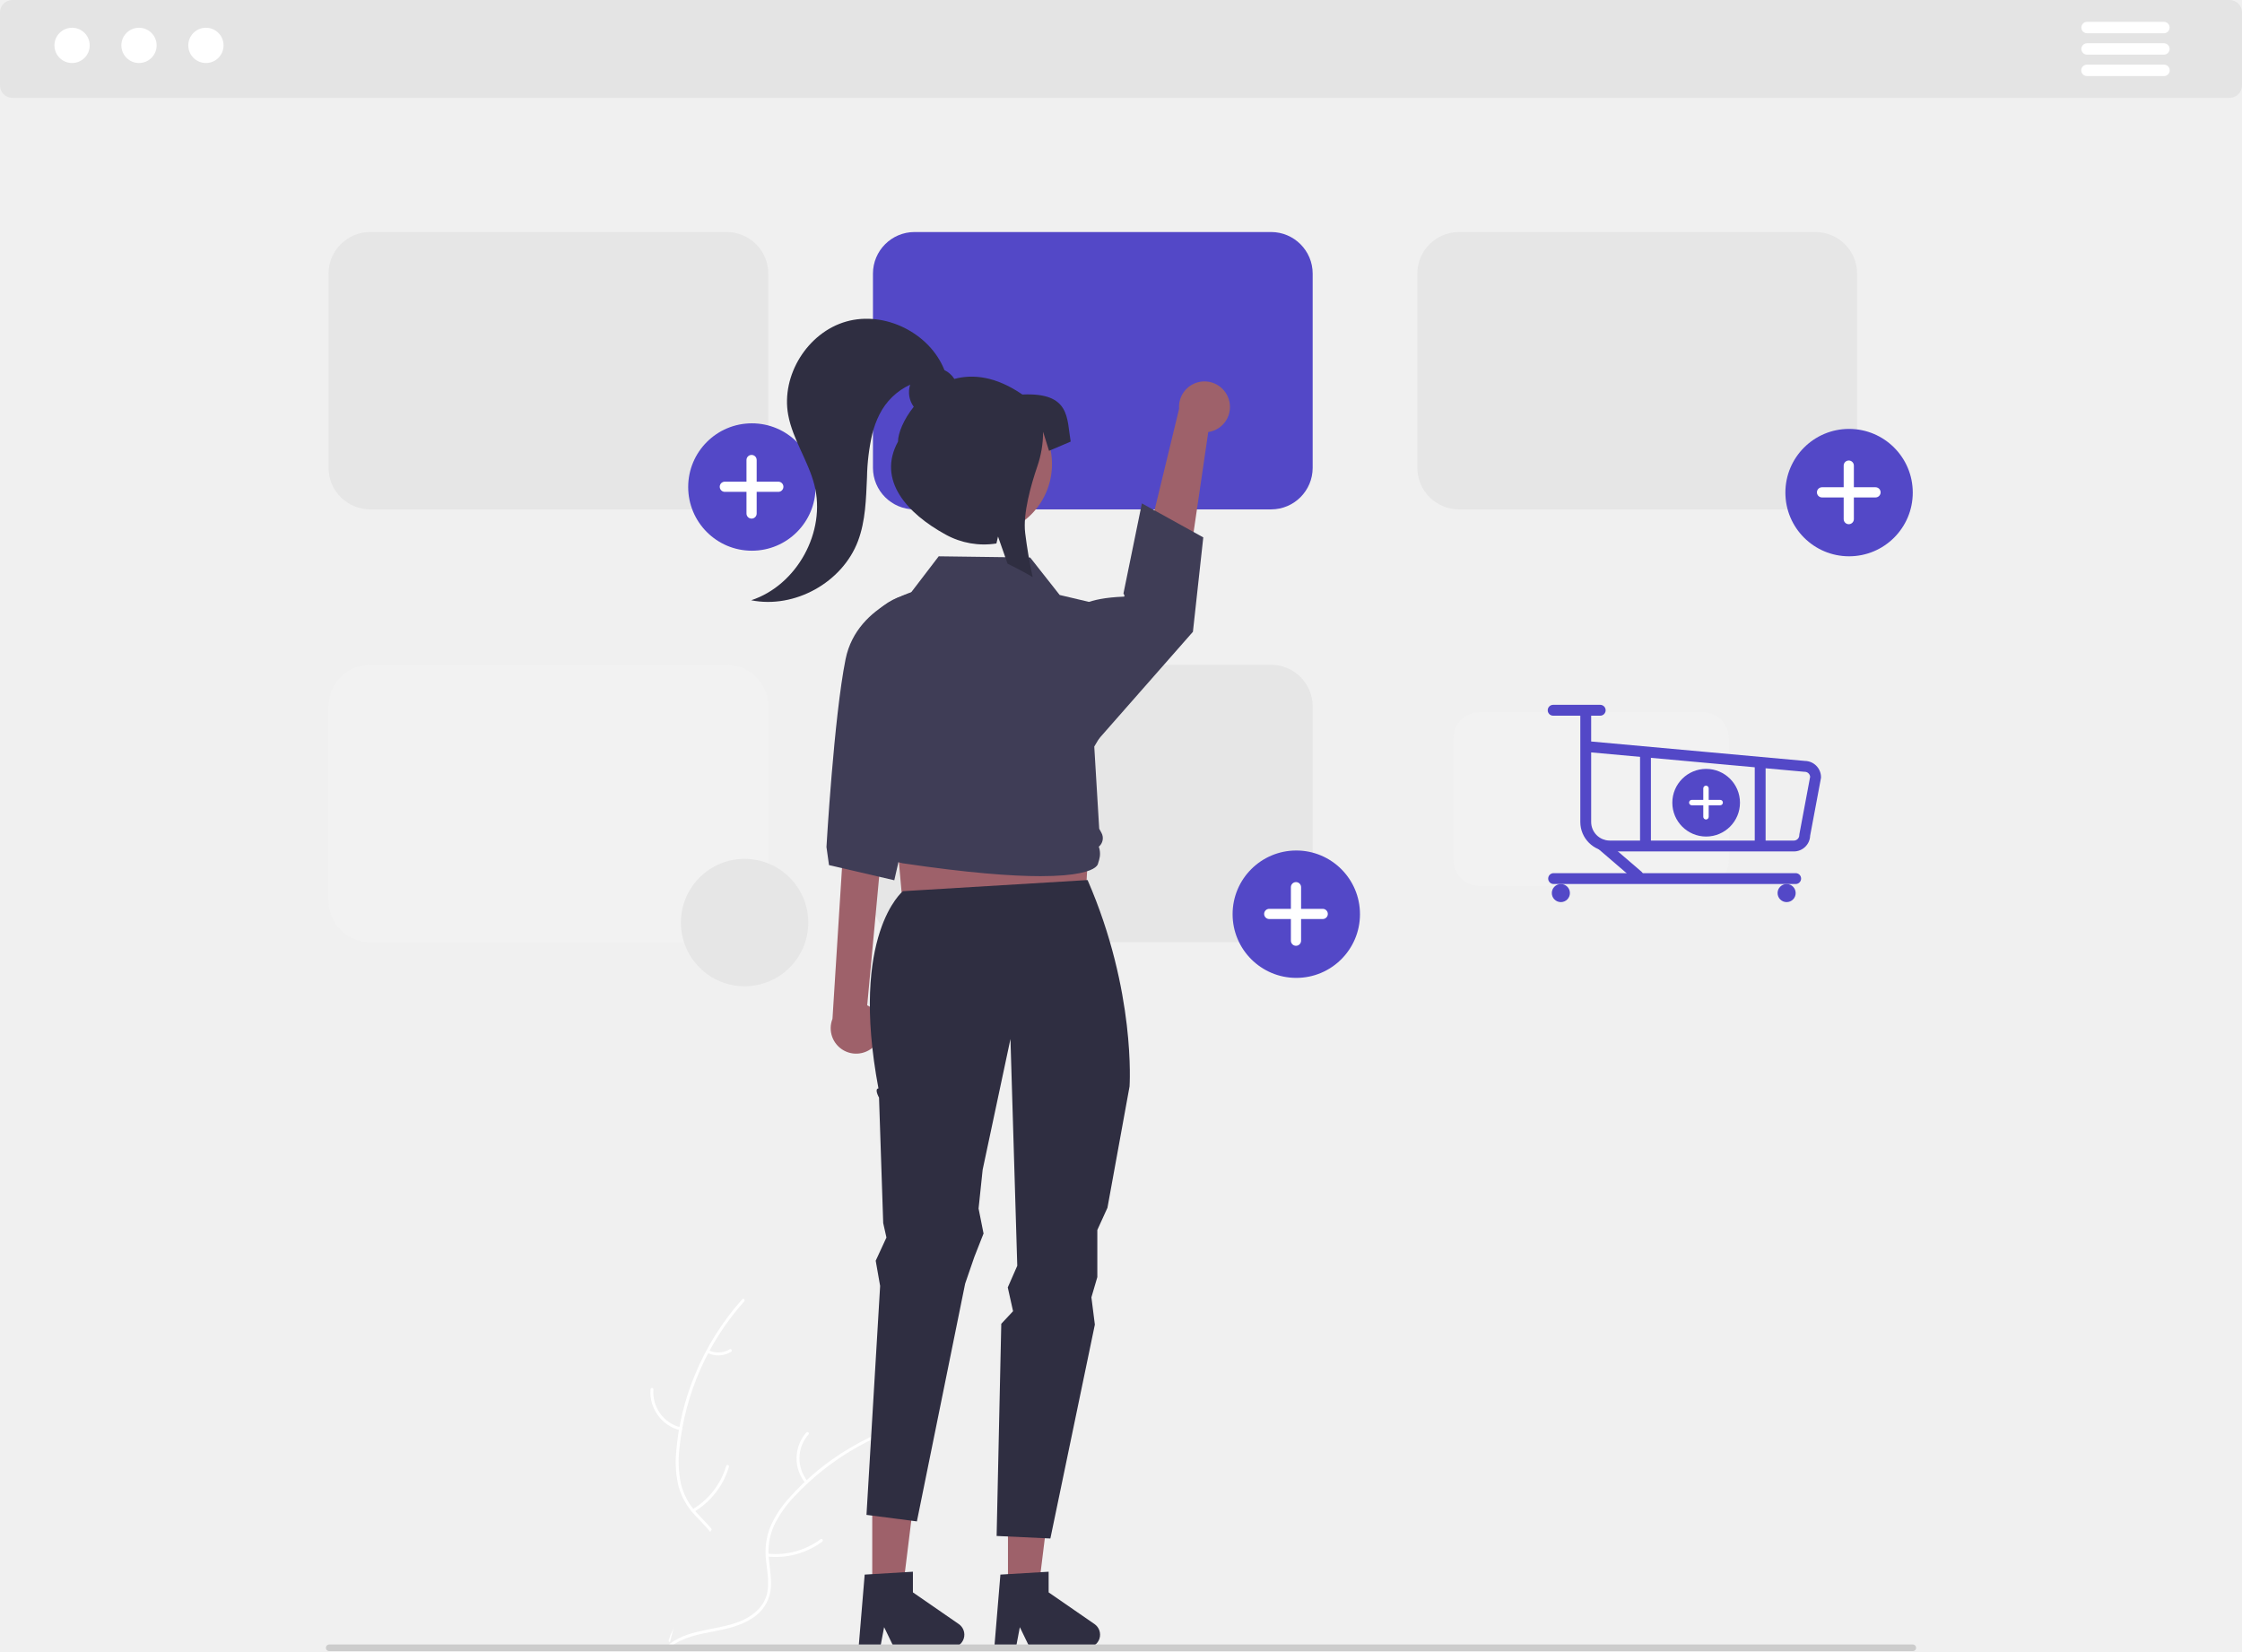
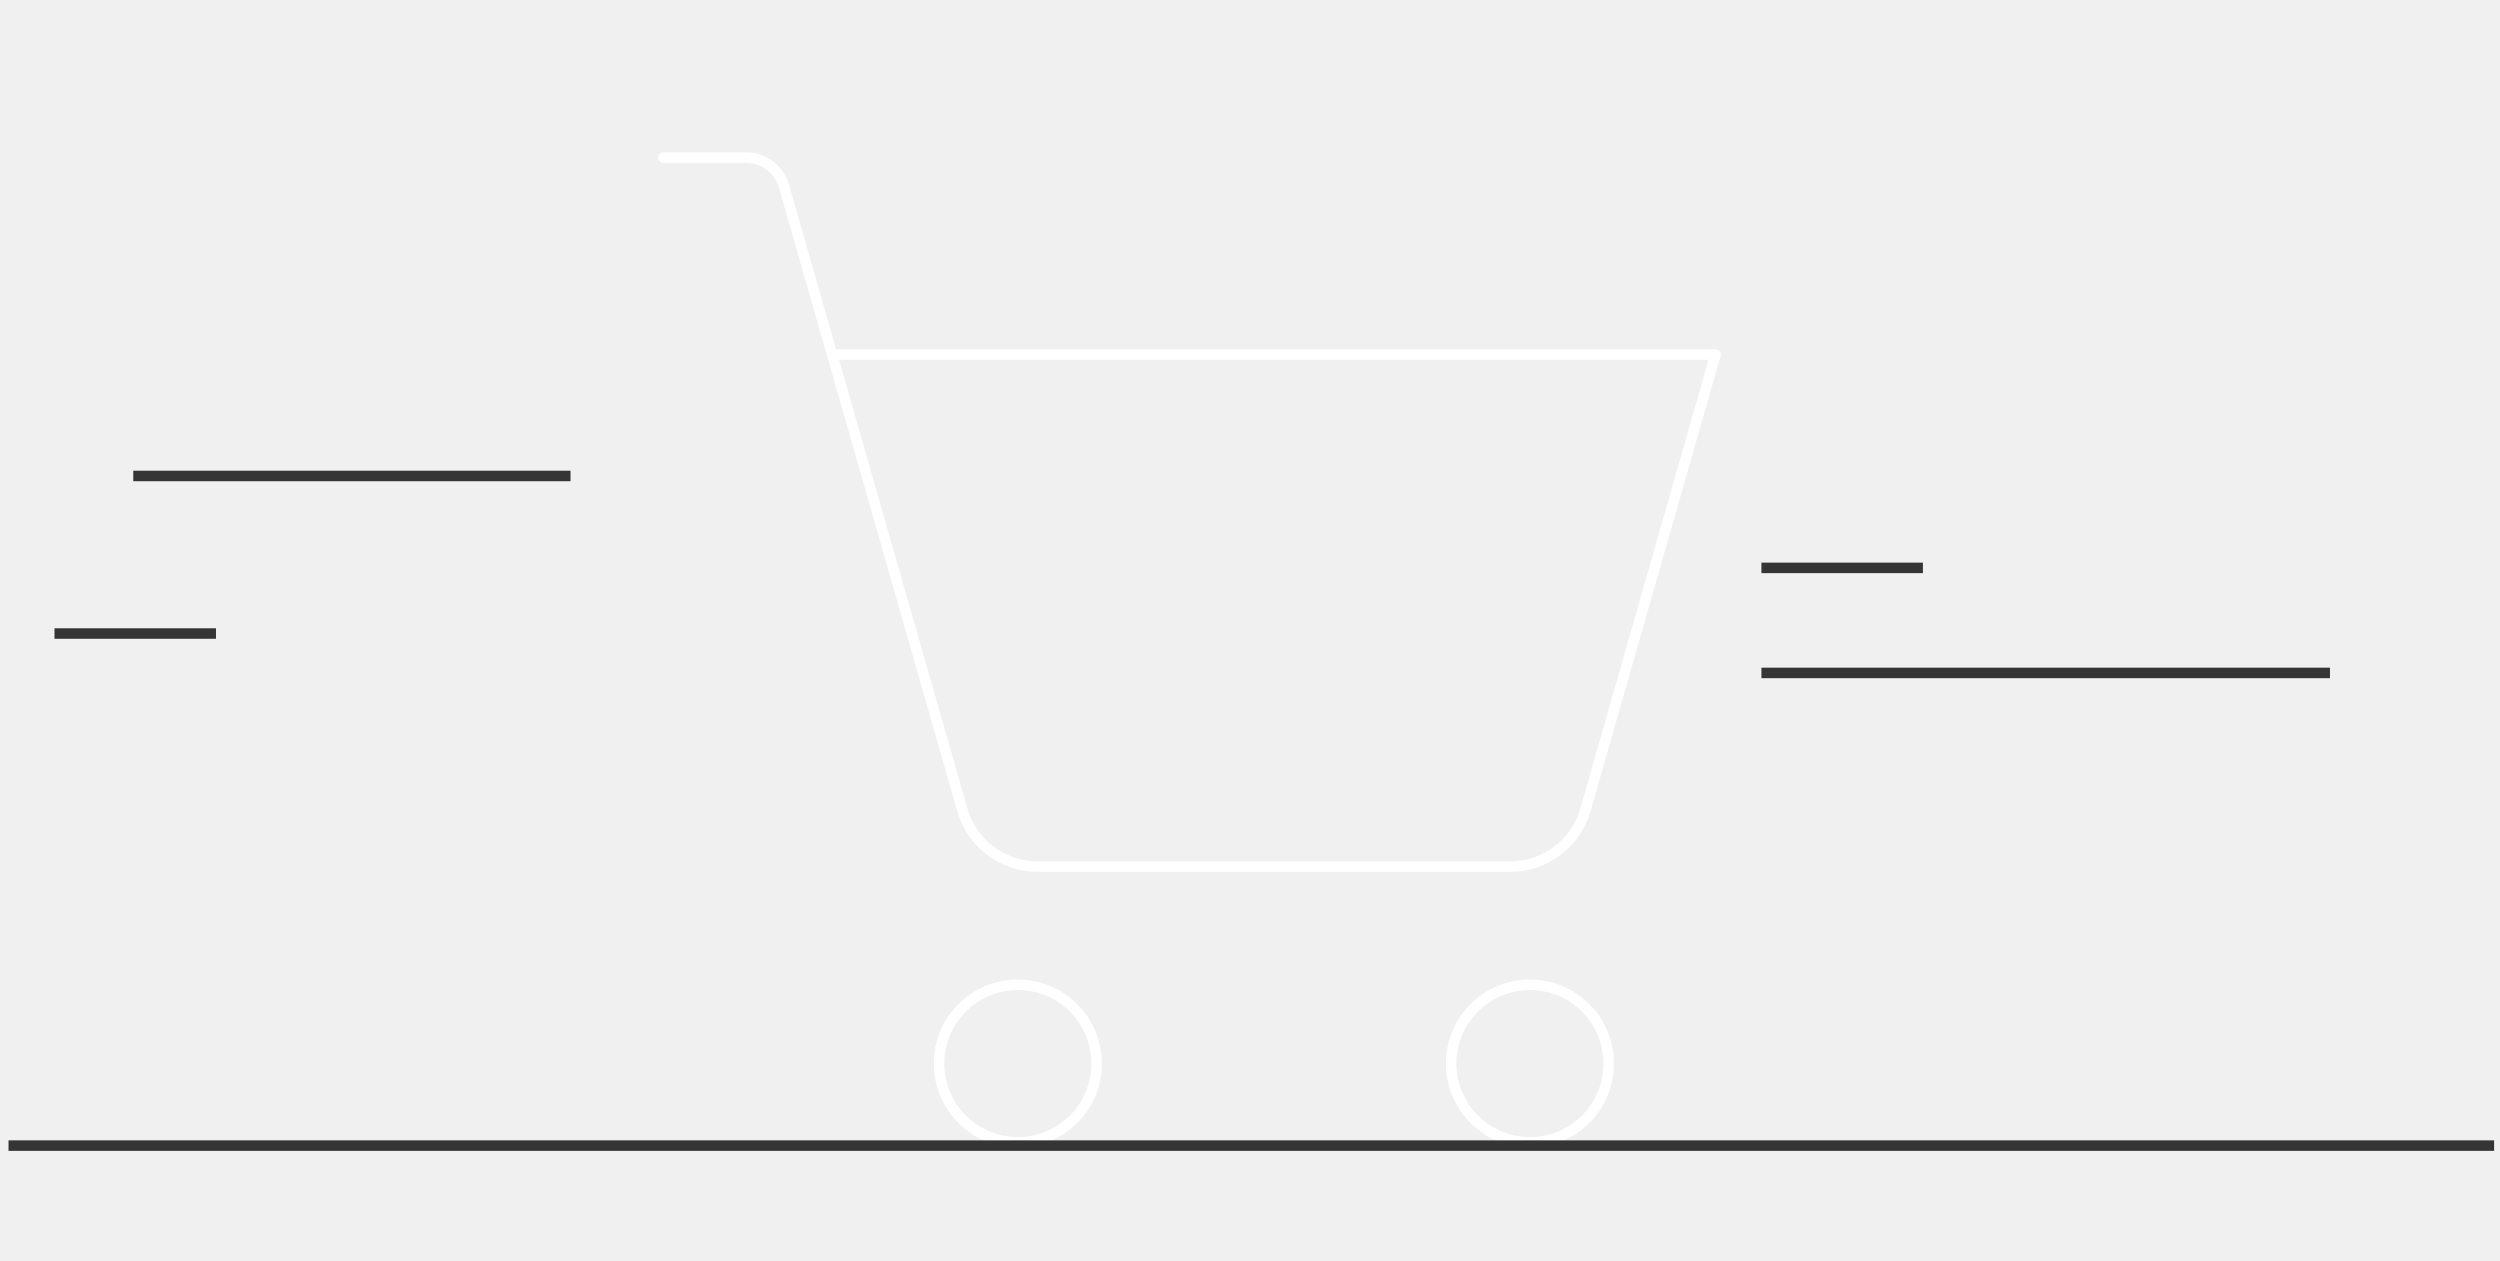
- <svg xmlns="http://www.w3.org/2000/svg" data-name="Layer 1" width="803.052" height="591.375" viewBox="0 0 803.052 591.375">
-   <path d="M997.078,189.375H202.922a4.453,4.453,0,0,1-4.448-4.448v-26.166a4.453,4.453,0,0,1,4.448-4.448H997.078a4.453,4.453,0,0,1,4.448,4.448V184.927A4.453,4.453,0,0,1,997.078,189.375Z" transform="translate(-198.4738 -154.3125)" fill="#e4e4e4" />
-   <circle id="a35e044f-57c7-4e60-ba2c-0b63f07d3a91" data-name="a7a88a4d-66b2-4c09-a29b-e65e87e57a01" cx="25.815" cy="16.255" r="6.316" fill="#fff" />
-   <circle id="b8ca9947-3ca9-4995-aa34-7c8526cbf832" data-name="ecd091ab-fa27-42b2-b94f-bd1073aab054" cx="49.787" cy="16.255" r="6.316" fill="#fff" />
-   <circle id="a31b64b8-966e-40be-99c3-e775622dac5b" data-name="a332723e-32dc-4e13-8ae5-d2643a7feb7f" cx="73.76" cy="16.255" r="6.316" fill="#fff" />
-   <path d="M973.591,166.221H945.987a2.045,2.045,0,0,1,0-4.089h27.604a2.045,2.045,0,0,1,.008,4.089Z" transform="translate(-198.4738 -154.3125)" fill="#fff" />
-   <path d="M973.591,173.889H945.987a2.045,2.045,0,0,1,0-4.089h27.604a2.045,2.045,0,0,1,.008,4.089Z" transform="translate(-198.4738 -154.3125)" fill="#fff" />
-   <path d="M973.591,181.556H945.987a2.045,2.045,0,0,1,0-4.09h27.604a2.045,2.045,0,0,1,.008,4.09Z" transform="translate(-198.4738 -154.3125)" fill="#fff" />
-   <path d="M424.917,674.276c2.922-23.498,17.485-46.651,39.895-54.298a109.098,109.098,0,0,0,.005,74.904c3.444,9.315,8.244,19.316,5.004,28.704-2.015,5.841-6.946,10.311-12.457,13.105-5.511,2.794-11.628,4.126-17.668,5.432l-1.189.983C428.92,721.456,421.995,697.775,424.917,674.276Z" transform="translate(-198.4738 -154.3125)" fill="#f0f0f0" />
-   <path d="M465.034,620.423a93.25,93.25,0,0,0-23.182,52.481,40.156,40.156,0,0,0,.457,12.574,23.032,23.032,0,0,0,5.728,10.683c2.582,2.837,5.551,5.439,7.399,8.854a14.102,14.102,0,0,1,.689,11.513c-1.631,4.678-4.846,8.491-8.119,12.111-3.634,4.019-7.473,8.135-9.018,13.463-.187.646-1.178.317-.991-.327,2.688-9.27,11.686-14.535,15.977-22.884,2.002-3.896,2.843-8.419.966-12.531-1.642-3.596-4.701-6.283-7.34-9.132a24.577,24.577,0,0,1-5.99-10.237,37.123,37.123,0,0,1-.939-12.51,90.469,90.469,0,0,1,6.607-27.493A94.904,94.904,0,0,1,464.344,619.641c.446-.5,1.134.286.691.783Z" transform="translate(-198.4738 -154.3125)" fill="#fff" />
-   <path d="M442.134,666.589A13.991,13.991,0,0,1,431.484,651.933a.522.522,0,0,1,1.043.052,12.955,12.955,0,0,0,9.934,13.612C443.114,665.753,442.783,666.743,442.134,666.589Z" transform="translate(-198.4738 -154.3125)" fill="#fff" />
-   <path d="M446.539,694.895a26.965,26.965,0,0,0,12.042-15.53c.189-.645,1.18-.317.991.327a28.048,28.048,0,0,1-12.563,16.135C446.43,696.17,445.964,695.236,446.539,694.895Z" transform="translate(-198.4738 -154.3125)" fill="#fff" />
-   <path d="M452.334,637.954a7.919,7.919,0,0,0,7.505-.381c.574-.35,1.04.584.469.932a8.874,8.874,0,0,1-8.301.44.539.539,0,0,1-.332-.659A.524.524,0,0,1,452.334,637.954Z" transform="translate(-198.4738 -154.3125)" fill="#fff" />
-   <path d="M533.121,661.949c-.352.229-.704.458-1.057.696a104.292,104.292,0,0,0-13.335,10.411c-.326.291-.652.59-.969.89a109.948,109.948,0,0,0-23.878,32.687,106.772,106.772,0,0,0-5.849,15.132c-2.158,7.161-3.928,15.097-8.2,20.954a18.318,18.318,0,0,1-1.427,1.762H439.8c-.088-.044-.176-.079-.264-.123l-1.541.07c.062-.273.132-.555.194-.828.035-.159.079-.317.114-.476.026-.106.053-.211.071-.308.009-.035.018-.07.026-.097.018-.097.044-.185.062-.273q.581-2.365,1.198-4.73c0-.009,0-.009.009-.018a156.995,156.995,0,0,1,13.212-34.686c.176-.326.352-.661.546-.987a101.885,101.885,0,0,1,9.152-13.881,90.071,90.071,0,0,1,5.998-6.861,74.901,74.901,0,0,1,18.743-14.04c13.846-7.311,29.877-10.112,44.674-5.646C532.373,661.712,532.743,661.826,533.121,661.949Z" transform="translate(-198.4738 -154.3125)" fill="#f0f0f0" />
-   <path d="M533.035,662.439A93.25,93.25,0,0,0,482.928,690.386a40.157,40.157,0,0,0-7.205,10.314,23.032,23.032,0,0,0-1.858,11.978c.354,3.819,1.158,7.685.577,11.524a14.103,14.103,0,0,1-6.381,9.607c-4.119,2.753-8.981,3.862-13.774,4.782-5.321,1.021-10.865,1.997-15.306,5.32-.538.403-1.132-.456-.594-.858,7.727-5.783,18.082-4.569,26.535-8.652,3.944-1.905,7.338-5.01,8.316-9.424.854-3.86.029-7.847-.363-11.711a24.577,24.577,0,0,1,1.38-11.78,37.125,37.125,0,0,1,6.782-10.553,90.47,90.47,0,0,1,21.828-17.973,94.904,94.904,0,0,1,30.09-11.561c.657-.13.733.911.08,1.041Z" transform="translate(-198.4738 -154.3125)" fill="#fff" />
-   <path d="M486.955,685.512a13.99,13.99,0,0,1,.321-18.113c.445-.502,1.247.166.801.669a12.955,12.955,0,0,0-.264,16.85C488.241,685.435,487.38,686.026,486.955,685.512Z" transform="translate(-198.4738 -154.3125)" fill="#fff" />
-   <path d="M473.43,710.765a26.966,26.966,0,0,0,18.965-5.15c.54-.401,1.133.458.594.858a28.048,28.048,0,0,1-19.746,5.319C472.575,711.718,472.765,710.691,473.43,710.765Z" transform="translate(-198.4738 -154.3125)" fill="#fff" />
-   <path d="M512.339,668.791a7.919,7.919,0,0,0,6.222,4.214c.669.066.479,1.092-.186,1.027a8.874,8.874,0,0,1-6.893-4.647.539.539,0,0,1,.132-.726.524.524,0,0,1,.726.132Z" transform="translate(-198.4738 -154.3125)" fill="#fff" />
-   <path d="M458.767,336.757H331.041a14.904,14.904,0,0,1-14.887-14.888V252.304A14.903,14.903,0,0,1,331.041,237.417H458.767a14.903,14.903,0,0,1,14.887,14.887v69.565A14.904,14.904,0,0,1,458.767,336.757Z" transform="translate(-198.4738 -154.3125)" fill="#e6e6e6" />
-   <path d="M653.767,336.757H526.041a14.904,14.904,0,0,1-14.887-14.888V252.304A14.903,14.903,0,0,1,526.041,237.417H653.767a14.903,14.903,0,0,1,14.887,14.887v69.565A14.904,14.904,0,0,1,653.767,336.757Z" transform="translate(-198.4738 -154.3125)" fill="#5348c7" />
-   <path d="M848.767,336.757H721.041a14.904,14.904,0,0,1-14.887-14.888V252.304A14.903,14.903,0,0,1,721.041,237.417H848.767a14.903,14.903,0,0,1,14.887,14.887v69.565A14.904,14.904,0,0,1,848.767,336.757Z" transform="translate(-198.4738 -154.3125)" fill="#e6e6e6" />
-   <path d="M458.767,491.757H331.041a14.904,14.904,0,0,1-14.887-14.888V407.304A14.903,14.903,0,0,1,331.041,392.417H458.767a14.903,14.903,0,0,1,14.887,14.887v69.565A14.904,14.904,0,0,1,458.767,491.757Z" transform="translate(-198.4738 -154.3125)" fill="#f2f2f2" />
-   <path d="M653.767,491.757H526.041a14.904,14.904,0,0,1-14.887-14.888V407.304A14.903,14.903,0,0,1,526.041,392.417H653.767a14.903,14.903,0,0,1,14.887,14.887v69.565A14.904,14.904,0,0,1,653.767,491.757Z" transform="translate(-198.4738 -154.3125)" fill="#e6e6e6" />
-   <g id="e3e4f7c8-e232-44d3-85d4-7e764218aef0" data-name="aa405d94-515b-444f-88dd-2c52df39214d">
-     <circle id="fcc64bf3-a6e1-406f-af2a-c5c9529d985b" data-name="ede3a9f0-5e02-4455-ac7e-751a5f8c3692" cx="464.312" cy="327.433" r="22.812" fill="#5348c7" />
-     <path id="a515bf60-7ad9-4961-925b-281b4504c434-148" data-name="ba039ca8-d148-45ed-9781-bacb7304e881" d="M672.258,479.83h-7.756v-7.756a1.825,1.825,0,0,0-1.825-1.825h0a1.825,1.825,0,0,0-1.825,1.825v7.756h-7.756a1.825,1.825,0,0,0-1.825,1.825h0a1.825,1.825,0,0,0,1.825,1.825h7.756v7.756a1.825,1.825,0,0,0,1.825,1.825h0a1.825,1.825,0,0,0,1.825-1.825V483.48h7.756a1.825,1.825,0,0,0,1.825-1.825h0a1.825,1.825,0,0,0-1.825-1.825h0Z" transform="translate(-198.4738 -154.3125)" fill="#fff" />
+ <svg width="238px" height="120px" viewBox="0 0 238 120">
+   <g id="Updated-Cart-|-Shipping-|-Payment-Page-Copy" stroke="none" stroke-width="1" fill="none" fill-rule="evenodd">
+     <g id="Empty-Cart" transform="translate(-549, -178)">
+       <g id="Group-9" transform="translate(462, 178)">
+         <g id="Group-7" transform="translate(88, 0)">
+           <g id="shopping-cart-simple" transform="translate(58.4, 0)">
+             <rect id="Rectangle" x="0" y="0" width="120" height="120" />
+             <circle id="Oval" stroke="#FFFFFF" fill-rule="nonzero" cx="37.5" cy="101.25" r="7.5" />
+             <circle id="Oval" stroke="#FFFFFF" fill-rule="nonzero" cx="86.25" cy="101.25" r="7.5" />
+             <path d="M19.828,33.75 L103.922,33.75 L91.547,77.062 C90.639,80.294 87.684,82.52 84.328,82.5 L39.422,82.5 C36.066,82.52 33.111,80.294 32.203,77.062 L15.234,17.719 C14.774,16.108 13.3,14.998 11.625,15 L3.75,15" id="Path" stroke="#FFFFFF" stroke-linecap="round" stroke-linejoin="round" />
+           </g>
+           <line x1="0.312" y1="109.062" x2="235.938" y2="109.062" id="Line" stroke="#353535" stroke-linecap="square" />
+           <line x1="12.188" y1="45.312" x2="52.812" y2="45.312" id="Line-Copy" stroke="#353535" stroke-linecap="square" />
+           <line x1="4.688" y1="60.312" x2="19.062" y2="60.312" id="Line-Copy-2" stroke="#353535" stroke-linecap="square" />
+           <line x1="167.188" y1="54.062" x2="181.562" y2="54.062" id="Line-Copy-3" stroke="#353535" stroke-linecap="square" />
+           <line x1="167.188" y1="64.062" x2="220.312" y2="64.062" id="Line-Copy-4" stroke="#353535" stroke-linecap="square" />
+         </g>
+       </g>
+     </g>
  </g>
-   <g id="e103fff6-fe82-4519-942e-bf1bf1b0aca3" data-name="bbf41f8a-587e-4352-8304-6d86282586e3">
-     <circle id="add300b1-303e-47da-8a54-54886e1d1e76" data-name="e4c91425-bc08-43ed-9b2d-9a6452dd6ab0" cx="662.312" cy="176.433" r="22.812" fill="#5348c7" />
-     <path id="ac71a829-1528-4702-ba68-9cb7b8b12af7-149" data-name="b08e8960-896e-4763-a2dc-6c3da3e5d175" d="M870.258,328.83h-7.756v-7.756a1.825,1.825,0,0,0-1.825-1.825h0a1.825,1.825,0,0,0-1.825,1.825v7.756h-7.756a1.825,1.825,0,0,0-1.825,1.825h0a1.825,1.825,0,0,0,1.825,1.825h7.756v7.756a1.825,1.825,0,0,0,1.825,1.825h0a1.825,1.825,0,0,0,1.825-1.825V332.48h7.756a1.825,1.825,0,0,0,1.825-1.825h0a1.825,1.825,0,0,0-1.825-1.825h0Z" transform="translate(-198.4738 -154.3125)" fill="#fff" />
-   </g>
-   <g id="eec1f109-4866-4d4c-80db-d160015753dd" data-name="b77ad267-181d-433f-b31f-af61e58bf4a6">
-     <circle id="ad2802dd-75a3-400f-a980-dd7e255328e3" data-name="e8aef769-5476-47e9-8295-ae809767f9aa" cx="269.312" cy="174.433" r="22.812" fill="#5348c7" />
-     <path id="a152d324-d2c4-475a-92fe-001d0469b5e0-150" data-name="efbebd4e-dbd2-4103-8d2c-f0ca8346a3bf" d="M477.258,326.83h-7.756v-7.756a1.825,1.825,0,0,0-1.825-1.825h0a1.825,1.825,0,0,0-1.825,1.825h0v7.756h-7.756a1.825,1.825,0,0,0-1.825,1.825h0a1.825,1.825,0,0,0,1.825,1.825h7.756v7.756a1.825,1.825,0,0,0,1.825,1.825h0a1.825,1.825,0,0,0,1.825-1.825V330.48h7.756a1.825,1.825,0,0,0,1.825-1.825h0a1.825,1.825,0,0,0-1.825-1.825h0Z" transform="translate(-198.4738 -154.3125)" fill="#fff" />
-   </g>
-   <path d="M638.576,297.232a9.07,9.07,0,0,1-7.321,11.824l-10.548,72.001-17.303-8.451,17.404-71.87a9.119,9.119,0,0,1,17.768-3.504Z" transform="translate(-198.4738 -154.3125)" fill="#9e616a" />
-   <path d="M512.589,527.832a9.07,9.07,0,0,0-3.492-13.462l7.116-76.586-14.905,7.64-4.654,73.801a9.119,9.119,0,0,0,15.934,8.607Z" transform="translate(-198.4738 -154.3125)" fill="#9e616a" />
-   <polygon points="324.298 334.784 388.259 332.324 391.949 265.903 318.148 265.903 324.298 334.784" fill="#9e616a" />
-   <polygon points="312.427 569.355 323.357 569.354 328.556 527.197 312.425 527.197 312.427 569.355" fill="#9e616a" />
-   <path d="M508.19,718.276l17.278-1.031v7.403l16.426,11.345a4.624,4.624,0,0,1-2.627,8.429H518.697l-3.546-7.322-1.384,7.322h-7.756Z" transform="translate(-198.4738 -154.3125)" fill="#2f2e41" />
-   <polygon points="361.041 569.355 371.971 569.354 377.17 527.197 361.039 527.197 361.041 569.355" fill="#9e616a" />
-   <path d="M521.884,473.504s-19.138,15.45-8.763,70.628c-1.58.188.209,3.302.209,3.302l1.497,44.96,1.157,5.153-3.846,8.315,1.586,9.034-4.888,81.992,18.057,2.335L544.173,614.079l3.291-9.573,3.301-8.391-1.781-8.948,1.46-13.888,9.962-46.829,2.439,81.218-3.403,7.754,1.894,8.512-4.219,4.518-1.667,75.99,19.254.901,15.931-76.603-1.235-9.775,2.119-7.228V594.854l3.63-7.968,7.914-43.448s2.387-33.958-15.032-73.919Z" transform="translate(-198.4738 -154.3125)" fill="#2f2e41" />
-   <path d="M529.684,365.013s-24.172,4.78-28.337,25.395-6.845,67.263-6.845,67.263l.912,6.496,23.382,5.422,14.924-65.363Z" transform="translate(-198.4738 -154.3125)" fill="#3f3d56" />
-   <path d="M584.847,371.971s2.45-3.433,16.171-3.963c.565-.022-.135-1.143-.135-1.143l6.599-32.253,21.991,12.175-3.712,33.813L589.625,421.702Z" transform="translate(-198.4738 -154.3125)" fill="#3f3d56" />
-   <path d="M571.14,468.122c-10.353.001-25.936-1.142-49.396-4.625a7.165,7.165,0,0,1-6.014-5.999,5.424,5.424,0,0,1-.911-6.16l.022-.043-.532-.626a5.801,5.801,0,0,1-.387-7.011l-7.265-51.975a21.896,21.896,0,0,1,15.228-24.021l2.682-.835,10.142-13.266.2.002,32.561.433,10.567,13.418,17.081,4.028.044.26,3.966,22.914c2.062,11.918-2.668,16.606-8.706,27.086l1.772,29.434.804,1.461a3.959,3.959,0,0,1-.948,4.968,7.712,7.712,0,0,1,.105,4.772l-.418,1.381c.001.04-.111.601-1.013,1.286C589.099,466.239,584.43,468.122,571.14,468.122Z" transform="translate(-198.4738 -154.3125)" fill="#3f3d56" />
-   <path d="M556.804,718.276l17.278-1.031v7.403l16.426,11.345a4.624,4.624,0,0,1-2.627,8.429H567.311l-3.546-7.322-1.384,7.322h-7.756Z" transform="translate(-198.4738 -154.3125)" fill="#2f2e41" />
-   <circle cx="549.754" cy="320.563" r="25.527" transform="matrix(0.16018, -0.98709, 0.98709, 0.16018, -53.20484, 657.5572)" fill="#9e616a" />
-   <path d="M564.68,295.618c-9.356-6.435-17.595-7.415-24.363-5.59a8.897,8.897,0,0,0-3.559-3.16c-5.278-13.3-21.342-21.287-35.127-17.405-13.874,3.908-23.448,19.277-20.837,33.453,1.618,8.787,7.148,16.396,9.372,25.049,4.306,16.751-6.198,35.94-22.629,41.34,15.558,3.124,32.683-6.379,38.264-21.233,2.711-7.215,2.874-15.092,3.219-22.792a75.564,75.564,0,0,1,1.943-15.783,33.722,33.722,0,0,1,2.512-6.72A22.997,22.997,0,0,1,524.481,292.099a8.778,8.778,0,0,0,1.282,7.903c-3.648,4.571-5.635,9.513-5.635,12.473-7.579,13.853,3.259,25.751,17.112,33.331a28.381,28.381,0,0,0,18.133,3.161l.58-2.474.785,2.229,2.621,7.471q4.536,2.194,8.993,4.811c-1.129-5.301-2.042-10.593-2.671-15.767-.87-7.042,2.163-17.526,4.351-23.901a37.632,37.632,0,0,0,2.06-12.213v-.182l2.13,6.843,7.756-3.308C580.536,304.199,581.979,294.803,564.68,295.618Z" transform="translate(-198.4738 -154.3125)" fill="#2f2e41" />
-   <path d="M883.647,745.688H316.353a1.191,1.191,0,0,1,0-2.381H883.647a1.191,1.191,0,0,1,0,2.381Z" transform="translate(-198.4738 -154.3125)" fill="#ccc" />
-   <circle id="aeef577c-289f-4c95-850d-f6939249b5af" data-name="e4c91425-bc08-43ed-9b2d-9a6452dd6ab0" cx="266.704" cy="330.431" r="22.812" fill="#e6e6e6" />
-   <path d="M808.413,471.633H728.4a9.337,9.337,0,0,1-9.326-9.326V418.728a9.336,9.336,0,0,1,9.326-9.326h80.013a9.336,9.336,0,0,1,9.326,9.326v43.579A9.337,9.337,0,0,1,808.413,471.633Z" transform="translate(-198.4738 -154.3125)" fill="#f2f2f2" />
-   <g id="a3c861bb-19cc-462b-bc3a-1f29faec5e60" data-name="bc9af32e-f7cd-4c85-a4cc-5543d455b8de">
-     <circle id="a24c8b8a-c30a-477e-8412-dbddb638fe0a" data-name="b56288f5-6382-4006-aaf1-aded98dde780" cx="611.118" cy="287.504" r="12.115" fill="#5348c7" />
-     <path id="ac585bde-7a48-4e1f-a3d4-d671a5b024fe-151" data-name="b9aaef6b-2cfc-46ac-8dc0-30fdc28925de" d="M814.622,440.799h-4.119v-4.119a.969.969,0,0,0-.969-.969h0a.969.969,0,0,0-.969.969v4.119H804.446a.969.969,0,0,0-.969.969v0h0a.969.969,0,0,0,.969.969h4.119v4.119a.969.969,0,0,0,.969.969h0a.969.969,0,0,0,.969-.969v-4.119h4.119a.969.969,0,0,0,.969-.969v0h0a.969.969,0,0,0-.969-.969Z" transform="translate(-198.4738 -154.3125)" fill="#fff" />
-   </g>
-   <path d="M841.011,459.266h-65.938a10.568,10.568,0,0,1-10.556-10.556V409.35a1.945,1.945,0,0,1,3.89,0v10.541l76.591,6.962a5.841,5.841,0,0,1,5.737,5.834,1.946,1.946,0,0,1-.033.358l-3.86,20.585A5.841,5.841,0,0,1,841.011,459.266Zm-72.604-35.469V448.71a6.674,6.674,0,0,0,6.666,6.666h65.938a1.947,1.947,0,0,0,1.945-1.945,1.946,1.946,0,0,1,.033-.358l3.851-20.536a1.947,1.947,0,0,0-1.939-1.795c-.059,0-.117-.003-.176-.008Z" transform="translate(-198.4738 -154.3125)" fill="#5348c7" />
-   <circle cx="559.078" cy="319.863" r="3.241" fill="#5348c7" />
-   <circle cx="639.944" cy="319.863" r="3.241" fill="#5348c7" />
-   <path d="M841.659,470.934H754.958a1.945,1.945,0,0,1,0-3.89h86.701a1.945,1.945,0,0,1,0,3.89Z" transform="translate(-198.4738 -154.3125)" fill="#5348c7" />
-   <path d="M771.648,410.647H754.793a1.945,1.945,0,0,1,0-3.89H771.648a1.945,1.945,0,0,1,0,3.89Z" transform="translate(-198.4738 -154.3125)" fill="#5348c7" />
-   <path d="M785.169,469.944a1.937,1.937,0,0,1-1.266-.47l-12.783-10.985a1.945,1.945,0,1,1,2.535-2.95L786.437,466.524a1.945,1.945,0,0,1-1.268,3.42Z" transform="translate(-198.4738 -154.3125)" fill="#5348c7" />
-   <path d="M787.862,458.071a1.945,1.945,0,0,1-1.945-1.945V424.908a1.945,1.945,0,0,1,3.89,0v31.218a1.945,1.945,0,0,1-1.945,1.945Z" transform="translate(-198.4738 -154.3125)" fill="#5348c7" />
-   <path d="M828.944,458.071a1.945,1.945,0,0,1-1.945-1.945V427.501a1.945,1.945,0,0,1,3.89,0v28.625a1.945,1.945,0,0,1-1.945,1.945Z" transform="translate(-198.4738 -154.3125)" fill="#5348c7" />
</svg>
